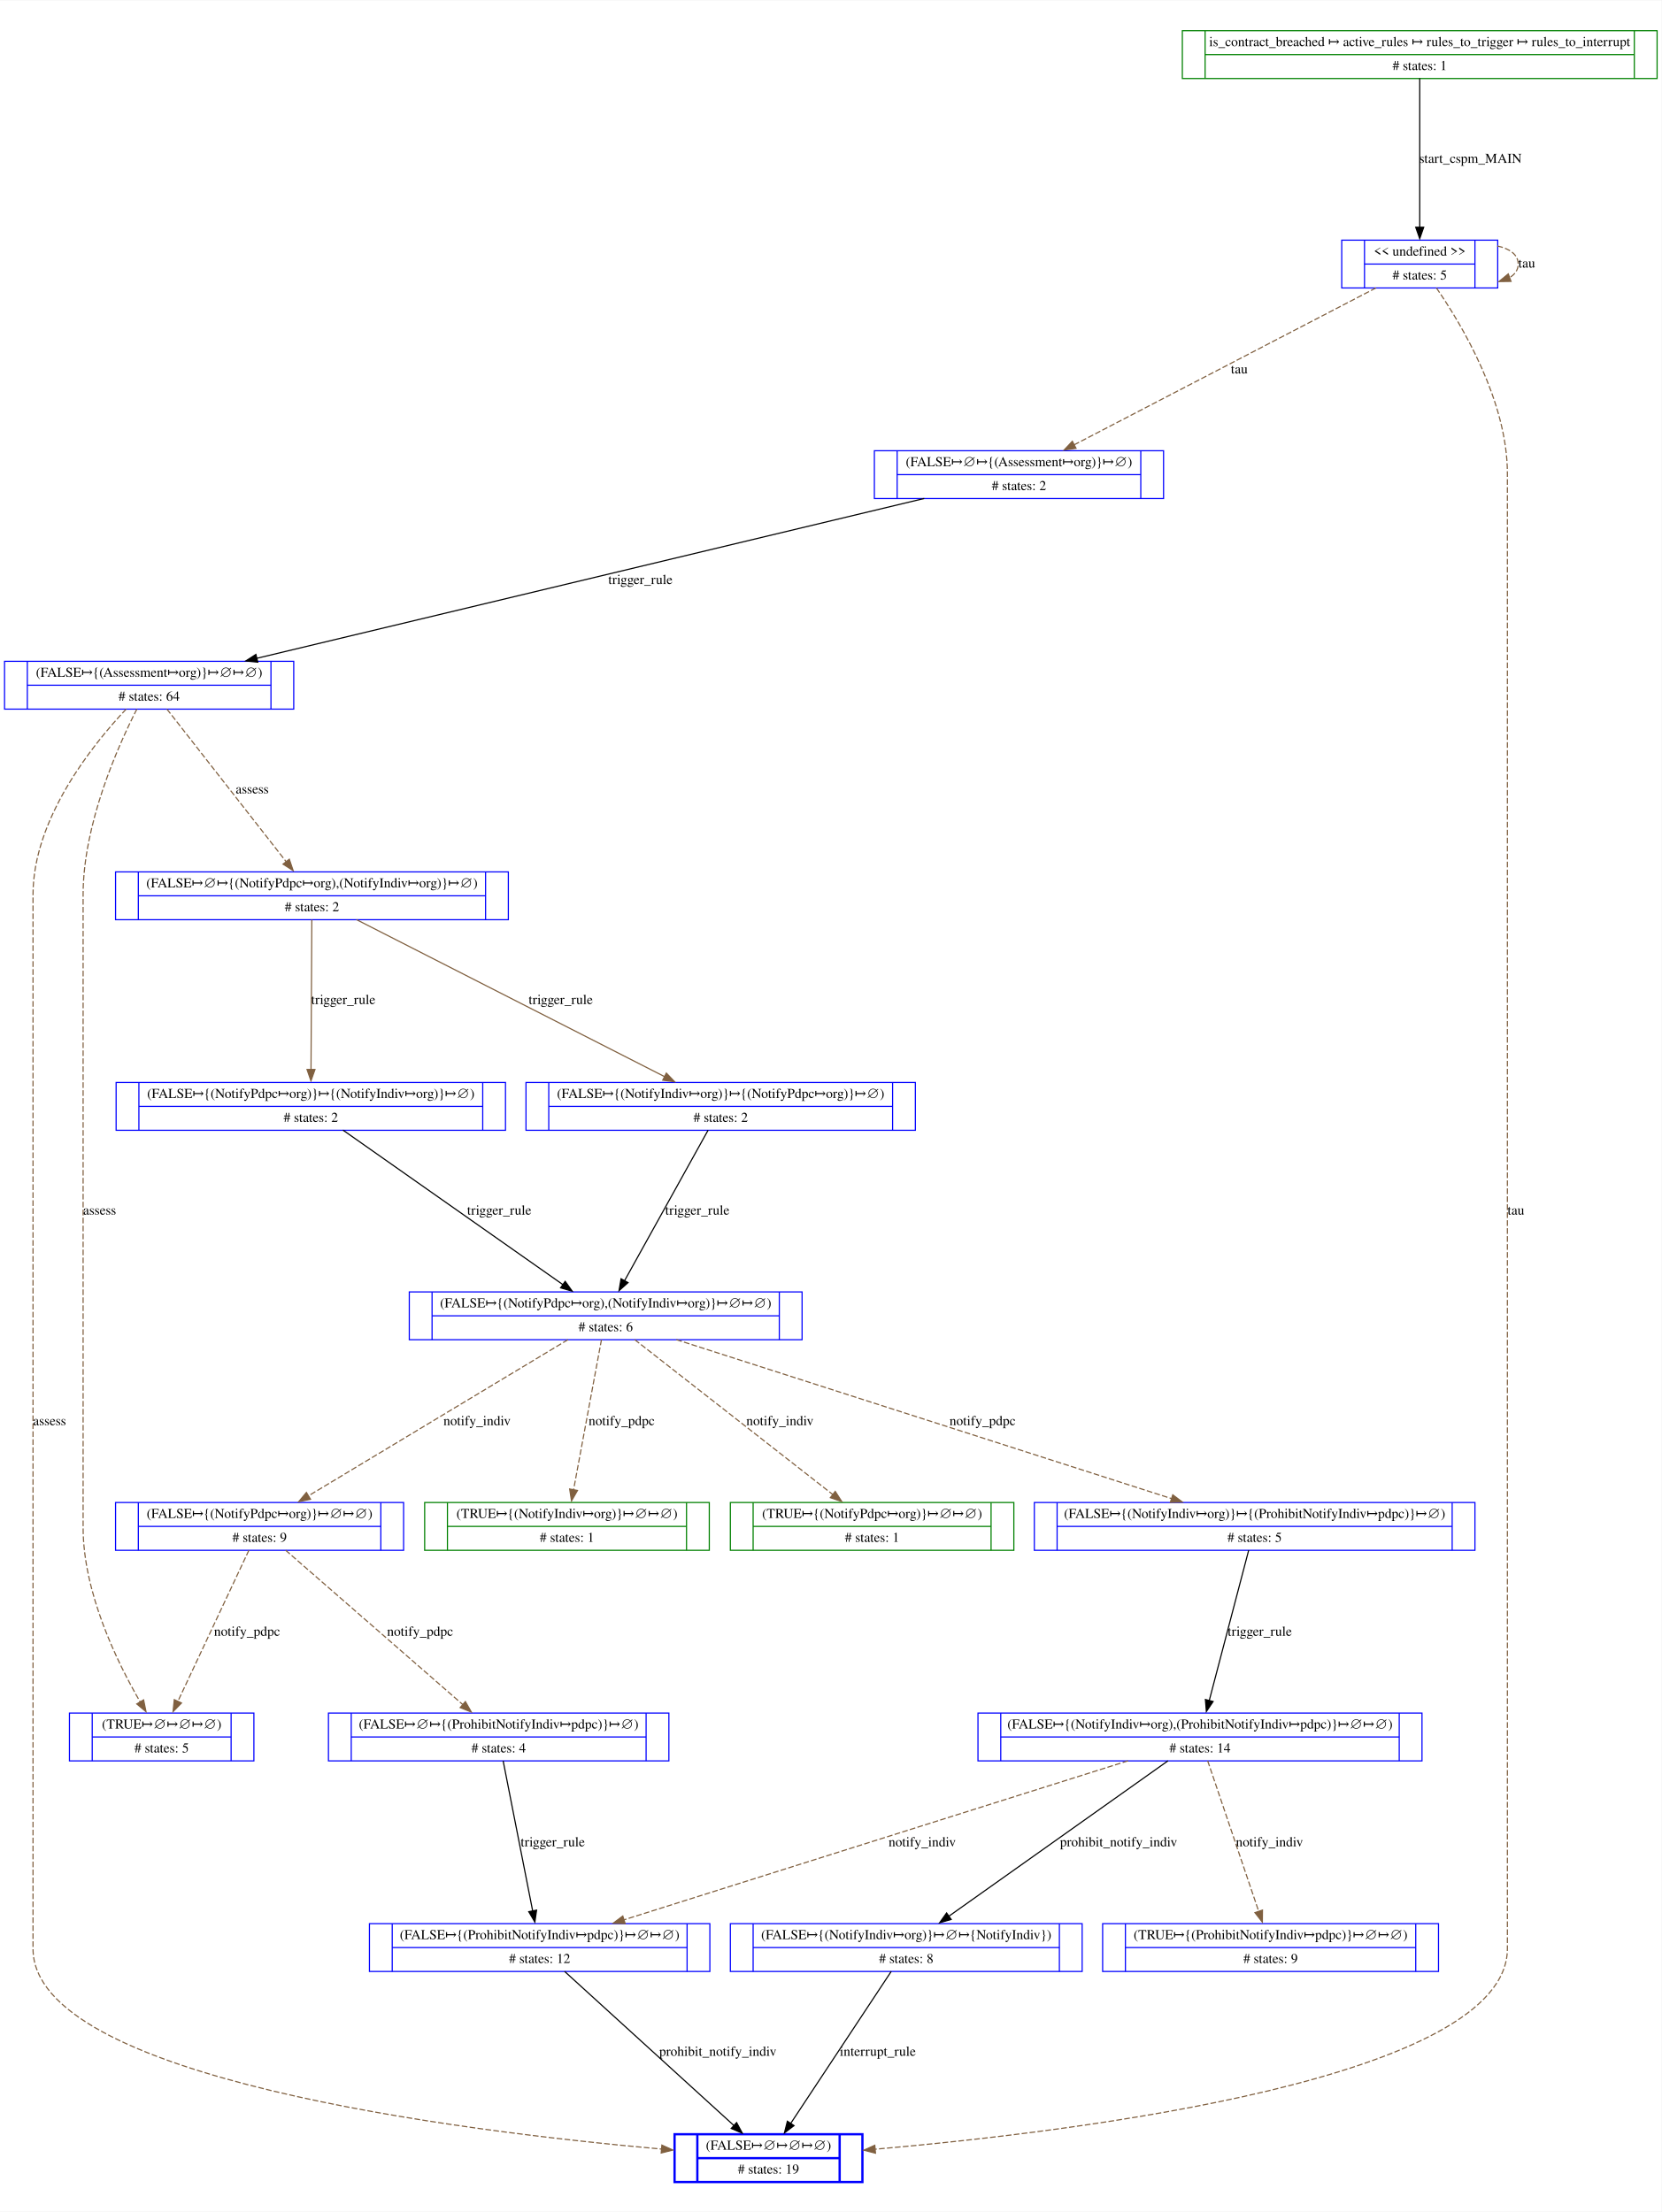
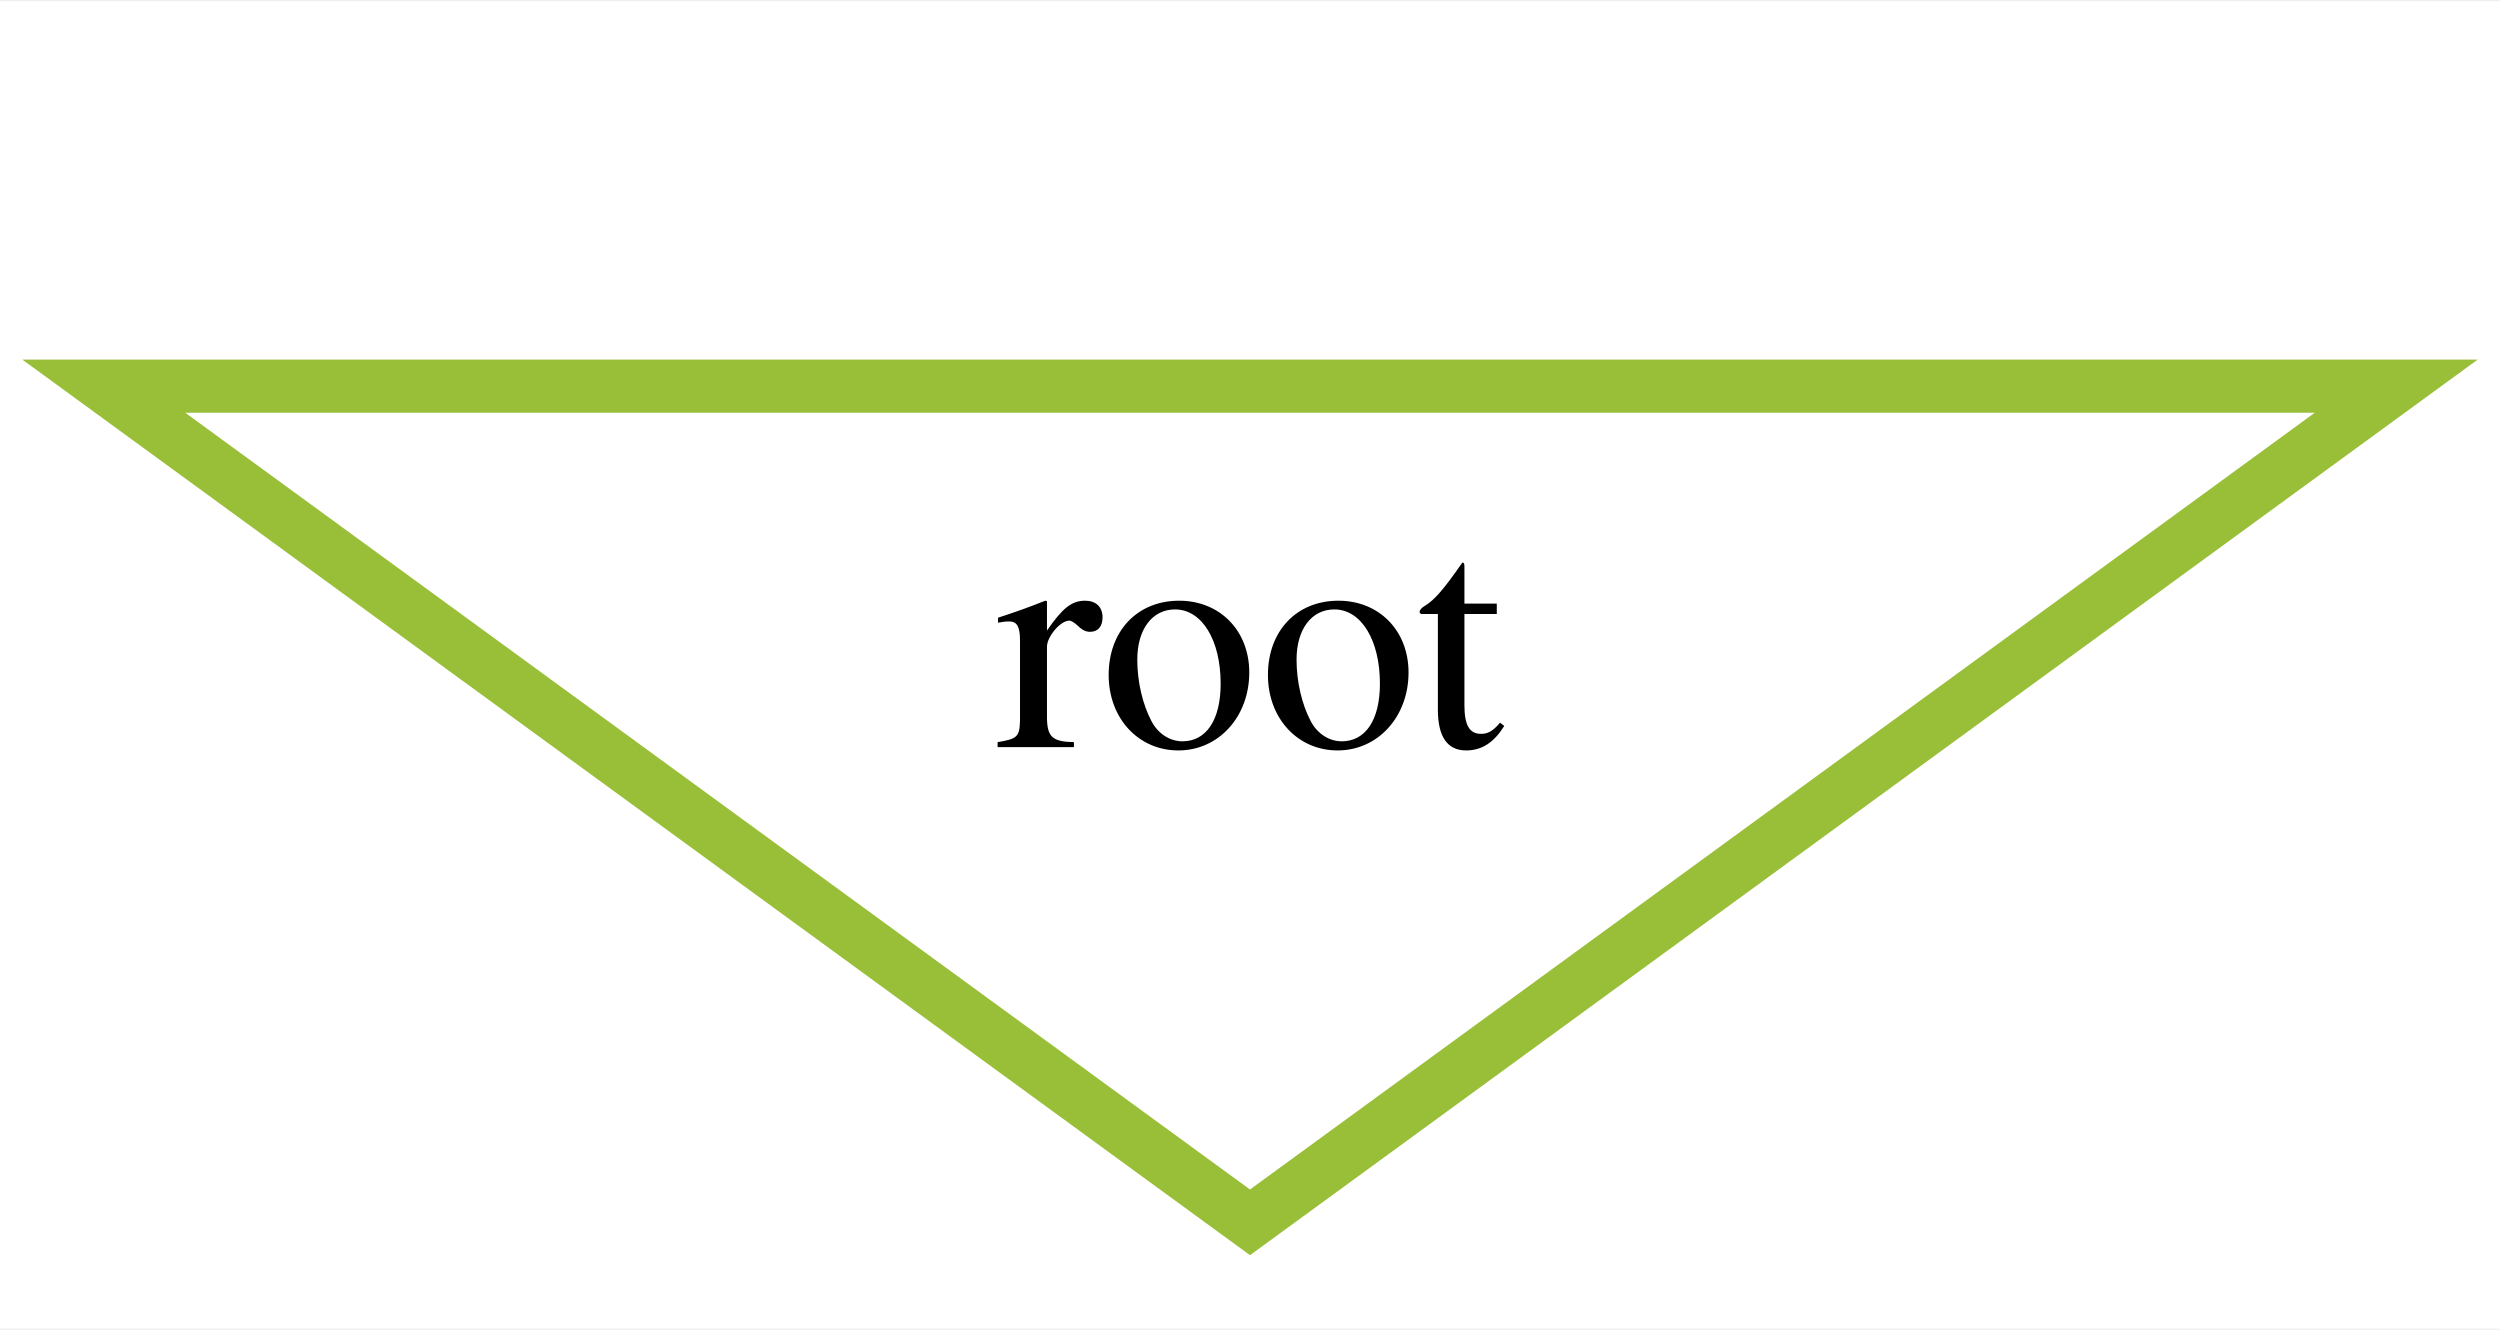
- <svg xmlns="http://www.w3.org/2000/svg" width="540pt" height="719pt" viewBox="0.00 0.00 540.00 718.77">
-   <g id="graph0" class="graph" transform="scale(0.36999 0.36999) rotate(0) translate(4 1938.67)">
-     <polygon fill="white" stroke="none" points="-4,4 -4,-1938.67 1455.5,-1938.67 1455.5,4 -4,4" />
+ <svg xmlns="http://www.w3.org/2000/svg" width="94pt" height="50pt" viewBox="0.00 0.00 94.18 50.00">
+   <g id="graph0" class="graph" transform="scale(1 1) rotate(0) translate(4 46)">
+     <polygon fill="white" stroke="none" points="-4,4 -4,-46 90.18,-46 90.18,4 -4,4" />
    <g id="node1" class="node">
-       <polygon fill="none" stroke="green" points="1034.5,-1870 1034.5,-1912 1451.5,-1912 1451.5,-1870 1034.5,-1870" />
-       <text text-anchor="middle" x="1044.5" y="-1887.9" font-family="Times,serif" font-size="12.00"> </text>
-       <polyline fill="none" stroke="green" points="1054.5,-1870 1054.5,-1912" />
-       <text text-anchor="middle" x="1243" y="-1898.4" font-family="Times,serif" font-size="12.00">is_contract_breached ↦ active_rules ↦ rules_to_trigger ↦ rules_to_interrupt</text>
-       <polyline fill="none" stroke="green" points="1054.5,-1891 1431.5,-1891" />
-       <text text-anchor="middle" x="1243" y="-1877.4" font-family="Times,serif" font-size="12.00"># states: 1</text>
-       <polyline fill="none" stroke="green" points="1431.5,-1870 1431.5,-1912" />
-       <text text-anchor="middle" x="1441.5" y="-1887.9" font-family="Times,serif" font-size="12.00"> </text>
-     </g>
-     <g id="node2" class="node">
-       <polygon fill="none" stroke="blue" points="1174.5,-1686 1174.5,-1728 1311.5,-1728 1311.5,-1686 1174.5,-1686" />
-       <text text-anchor="middle" x="1184.5" y="-1703.9" font-family="Times,serif" font-size="12.00"> </text>
-       <polyline fill="none" stroke="blue" points="1194.5,-1686 1194.5,-1728" />
-       <text text-anchor="middle" x="1243" y="-1714.4" font-family="Times,serif" font-size="12.00">&lt;&lt; undefined &gt;&gt;</text>
-       <polyline fill="none" stroke="blue" points="1194.5,-1707 1291.5,-1707" />
-       <text text-anchor="middle" x="1243" y="-1693.4" font-family="Times,serif" font-size="12.00"># states: 5</text>
-       <polyline fill="none" stroke="blue" points="1291.5,-1686 1291.5,-1728" />
-       <text text-anchor="middle" x="1301.5" y="-1703.9" font-family="Times,serif" font-size="12.00"> </text>
-     </g>
-     <g id="edge1" class="edge">
-       <path fill="none" stroke="black" d="M1243,-1870.18C1243,-1838.59 1243,-1776.57 1243,-1739.05" />
-       <polygon fill="black" stroke="black" points="1246.5,-1739.31 1243,-1729.31 1239.5,-1739.31 1246.5,-1739.31" />
-       <text text-anchor="middle" x="1287.5" y="-1795.9" font-family="Times,serif" font-size="12.00">start_cspm_MAIN</text>
-     </g>
-     <g id="edge2" class="edge">
-       <path fill="none" stroke="#806040" stroke-dasharray="5,2" d="M1311.17,-1722.89C1322.05,-1720.56 1329.5,-1715.27 1329.5,-1707 1329.5,-1701.83 1326.59,-1697.83 1321.75,-1694.98" />
-       <polygon fill="#806040" stroke="#806040" points="1323.19,-1691.78 1312.59,-1691.63 1320.78,-1698.36 1323.19,-1691.78" />
-       <text text-anchor="middle" x="1337" y="-1703.9" font-family="Times,serif" font-size="12.00">tau</text>
-     </g>
-     <g id="node3" class="node">
-       <polygon fill="none" stroke="blue" points="764,-1501 764,-1543 1018,-1543 1018,-1501 764,-1501" />
-       <text text-anchor="middle" x="774" y="-1518.9" font-family="Times,serif" font-size="12.00"> </text>
-       <polyline fill="none" stroke="blue" points="784,-1501 784,-1543" />
-       <text text-anchor="middle" x="891" y="-1529.4" font-family="Times,serif" font-size="12.00">(FALSE↦∅↦{(Assessment↦org)}↦∅)</text>
-       <polyline fill="none" stroke="blue" points="784,-1522 998,-1522" />
-       <text text-anchor="middle" x="891" y="-1508.4" font-family="Times,serif" font-size="12.00"># states: 2</text>
-       <polyline fill="none" stroke="blue" points="998,-1501 998,-1543" />
-       <text text-anchor="middle" x="1008" y="-1518.9" font-family="Times,serif" font-size="12.00"> </text>
-     </g>
-     <g id="edge4" class="edge">
-       <path fill="none" stroke="#806040" stroke-dasharray="5,2" d="M1204.66,-1686.07C1140.12,-1652.52 1009.93,-1584.83 939.27,-1548.1" />
-       <polygon fill="#806040" stroke="#806040" points="941.12,-1545.11 930.64,-1543.61 937.89,-1551.32 941.12,-1545.11" />
-       <text text-anchor="middle" x="1084.5" y="-1610.9" font-family="Times,serif" font-size="12.00">tau</text>
-     </g>
-     <g id="node19" class="node">
-       <polygon fill="none" stroke="blue" stroke-width="2" points="588.5,-22 588.5,-64 753.5,-64 753.5,-22 588.5,-22" />
-       <text text-anchor="middle" x="598.5" y="-39.9" font-family="Times,serif" font-size="12.00"> </text>
-       <polyline fill="none" stroke="blue" stroke-width="2" points="608.5,-22 608.5,-64" />
-       <text text-anchor="middle" x="671" y="-50.4" font-family="Times,serif" font-size="12.00">(FALSE↦∅↦∅↦∅)</text>
-       <polyline fill="none" stroke="blue" stroke-width="2" points="608.5,-43 733.5,-43" />
-       <text text-anchor="middle" x="671" y="-29.4" font-family="Times,serif" font-size="12.00"># states: 19</text>
-       <polyline fill="none" stroke="blue" stroke-width="2" points="733.5,-22 733.5,-64" />
-       <text text-anchor="middle" x="743.5" y="-39.9" font-family="Times,serif" font-size="12.00"> </text>
-     </g>
-     <g id="edge3" class="edge">
-       <path fill="none" stroke="#806040" stroke-dasharray="5,2" d="M1257.66,-1686.03C1280.01,-1653.58 1320,-1586.59 1320,-1523 1320,-1523 1320,-1523 1320,-227 1320,-112.96 944.13,-66.51 764.48,-50.82" />
-       <polygon fill="#806040" stroke="#806040" points="764.97,-47.35 754.7,-49.98 764.37,-54.32 764.97,-47.35" />
-       <text text-anchor="middle" x="1327.5" y="-871.9" font-family="Times,serif" font-size="12.00">tau</text>
-     </g>
-     <g id="node17" class="node">
-       <polygon fill="none" stroke="blue" points="0,-1316 0,-1358 254,-1358 254,-1316 0,-1316" />
-       <text text-anchor="middle" x="10" y="-1333.9" font-family="Times,serif" font-size="12.00"> </text>
-       <polyline fill="none" stroke="blue" points="20,-1316 20,-1358" />
-       <text text-anchor="middle" x="127" y="-1344.4" font-family="Times,serif" font-size="12.00">(FALSE↦{(Assessment↦org)}↦∅↦∅)</text>
-       <polyline fill="none" stroke="blue" points="20,-1337 234,-1337" />
-       <text text-anchor="middle" x="127" y="-1323.4" font-family="Times,serif" font-size="12.00"># states: 64</text>
-       <polyline fill="none" stroke="blue" points="234,-1316 234,-1358" />
-       <text text-anchor="middle" x="244" y="-1333.9" font-family="Times,serif" font-size="12.00"> </text>
-     </g>
-     <g id="edge5" class="edge">
-       <path fill="none" stroke="black" d="M807.78,-1501.07C664.5,-1466.75 372.13,-1396.72 221.45,-1360.62" />
-       <polygon fill="black" stroke="black" points="222.42,-1357.26 211.88,-1358.33 220.78,-1364.06 222.42,-1357.26" />
-       <text text-anchor="middle" x="558.5" y="-1425.9" font-family="Times,serif" font-size="12.00">trigger_rule</text>
-     </g>
-     <g id="node4" class="node">
-       <polygon fill="none" stroke="blue" points="97.5,-1131 97.5,-1173 442.5,-1173 442.5,-1131 97.5,-1131" />
-       <text text-anchor="middle" x="107.5" y="-1148.9" font-family="Times,serif" font-size="12.00"> </text>
-       <polyline fill="none" stroke="blue" points="117.5,-1131 117.5,-1173" />
-       <text text-anchor="middle" x="270" y="-1159.4" font-family="Times,serif" font-size="12.00">(FALSE↦∅↦{(NotifyPdpc↦org),(NotifyIndiv↦org)}↦∅)</text>
-       <polyline fill="none" stroke="blue" points="117.5,-1152 422.5,-1152" />
-       <text text-anchor="middle" x="270" y="-1138.4" font-family="Times,serif" font-size="12.00"># states: 2</text>
-       <polyline fill="none" stroke="blue" points="422.5,-1131 422.5,-1173" />
-       <text text-anchor="middle" x="432.5" y="-1148.9" font-family="Times,serif" font-size="12.00"> </text>
-     </g>
-     <g id="node11" class="node">
-       <polygon fill="none" stroke="blue" points="98,-946 98,-988 440,-988 440,-946 98,-946" />
-       <text text-anchor="middle" x="108" y="-963.9" font-family="Times,serif" font-size="12.00"> </text>
-       <polyline fill="none" stroke="blue" points="118,-946 118,-988" />
-       <text text-anchor="middle" x="269" y="-974.4" font-family="Times,serif" font-size="12.00">(FALSE↦{(NotifyPdpc↦org)}↦{(NotifyIndiv↦org)}↦∅)</text>
-       <polyline fill="none" stroke="blue" points="118,-967 420,-967" />
-       <text text-anchor="middle" x="269" y="-953.4" font-family="Times,serif" font-size="12.00"># states: 2</text>
-       <polyline fill="none" stroke="blue" points="420,-946 420,-988" />
-       <text text-anchor="middle" x="430" y="-963.9" font-family="Times,serif" font-size="12.00"> </text>
-     </g>
-     <g id="edge7" class="edge">
-       <path fill="none" stroke="#806040" d="M269.89,-1131.07C269.72,-1099.3 269.38,-1036.95 269.17,-999.22" />
-       <polygon fill="#806040" stroke="#806040" points="272.67,-999.4 269.12,-989.42 265.67,-999.44 272.67,-999.4" />
-       <text text-anchor="middle" x="297.5" y="-1056.9" font-family="Times,serif" font-size="12.00">trigger_rule</text>
-     </g>
-     <g id="node12" class="node">
-       <polygon fill="none" stroke="blue" points="458,-946 458,-988 800,-988 800,-946 458,-946" />
-       <text text-anchor="middle" x="468" y="-963.9" font-family="Times,serif" font-size="12.00"> </text>
-       <polyline fill="none" stroke="blue" points="478,-946 478,-988" />
-       <text text-anchor="middle" x="629" y="-974.4" font-family="Times,serif" font-size="12.00">(FALSE↦{(NotifyIndiv↦org)}↦{(NotifyPdpc↦org)}↦∅)</text>
-       <polyline fill="none" stroke="blue" points="478,-967 780,-967" />
-       <text text-anchor="middle" x="629" y="-953.4" font-family="Times,serif" font-size="12.00"># states: 2</text>
-       <polyline fill="none" stroke="blue" points="780,-946 780,-988" />
-       <text text-anchor="middle" x="790" y="-963.9" font-family="Times,serif" font-size="12.00"> </text>
-     </g>
-     <g id="edge8" class="edge">
-       <path fill="none" stroke="#806040" d="M309.1,-1131.07C374.92,-1097.52 507.7,-1029.83 579.77,-993.1" />
-       <polygon fill="#806040" stroke="#806040" points="581.28,-996.26 588.6,-988.6 578.1,-990.02 581.28,-996.26" />
-       <text text-anchor="middle" x="488.5" y="-1056.9" font-family="Times,serif" font-size="12.00">trigger_rule</text>
-     </g>
-     <g id="node5" class="node">
-       <polygon fill="none" stroke="green" points="369,-577 369,-619 619,-619 619,-577 369,-577" />
-       <text text-anchor="middle" x="379" y="-594.9" font-family="Times,serif" font-size="12.00"> </text>
-       <polyline fill="none" stroke="green" points="389,-577 389,-619" />
-       <text text-anchor="middle" x="494" y="-605.4" font-family="Times,serif" font-size="12.00">(TRUE↦{(NotifyIndiv↦org)}↦∅↦∅)</text>
-       <polyline fill="none" stroke="green" points="389,-598 599,-598" />
-       <text text-anchor="middle" x="494" y="-584.4" font-family="Times,serif" font-size="12.00"># states: 1</text>
-       <polyline fill="none" stroke="green" points="599,-577 599,-619" />
-       <text text-anchor="middle" x="609" y="-594.9" font-family="Times,serif" font-size="12.00"> </text>
-     </g>
-     <g id="node6" class="node">
-       <polygon fill="none" stroke="green" points="637.5,-577 637.5,-619 886.5,-619 886.5,-577 637.5,-577" />
-       <text text-anchor="middle" x="647.5" y="-594.9" font-family="Times,serif" font-size="12.00"> </text>
-       <polyline fill="none" stroke="green" points="657.5,-577 657.5,-619" />
-       <text text-anchor="middle" x="762" y="-605.4" font-family="Times,serif" font-size="12.00">(TRUE↦{(NotifyPdpc↦org)}↦∅↦∅)</text>
-       <polyline fill="none" stroke="green" points="657.5,-598 866.5,-598" />
-       <text text-anchor="middle" x="762" y="-584.4" font-family="Times,serif" font-size="12.00"># states: 1</text>
-       <polyline fill="none" stroke="green" points="866.5,-577 866.5,-619" />
-       <text text-anchor="middle" x="876.5" y="-594.9" font-family="Times,serif" font-size="12.00"> </text>
-     </g>
-     <g id="node7" class="node">
-       <polygon fill="none" stroke="blue" points="637.5,-207 637.5,-249 946.5,-249 946.5,-207 637.5,-207" />
-       <text text-anchor="middle" x="647.5" y="-224.9" font-family="Times,serif" font-size="12.00"> </text>
-       <polyline fill="none" stroke="blue" points="657.5,-207 657.5,-249" />
-       <text text-anchor="middle" x="792" y="-235.4" font-family="Times,serif" font-size="12.00">(FALSE↦{(NotifyIndiv↦org)}↦∅↦{NotifyIndiv})</text>
-       <polyline fill="none" stroke="blue" points="657.5,-228 926.5,-228" />
-       <text text-anchor="middle" x="792" y="-214.4" font-family="Times,serif" font-size="12.00"># states: 8</text>
-       <polyline fill="none" stroke="blue" points="926.5,-207 926.5,-249" />
-       <text text-anchor="middle" x="936.5" y="-224.9" font-family="Times,serif" font-size="12.00"> </text>
-     </g>
-     <g id="edge21" class="edge">
-       <path fill="none" stroke="black" d="M778.82,-207.07C757.45,-174.75 715.15,-110.78 690.36,-73.28" />
-       <polygon fill="black" stroke="black" points="693.43,-71.58 685,-65.17 687.59,-75.44 693.43,-71.58" />
-       <text text-anchor="middle" x="767" y="-132.9" font-family="Times,serif" font-size="12.00">interrupt_rule</text>
-     </g>
-     <g id="node8" class="node">
-       <polygon fill="none" stroke="blue" points="855,-392 855,-434 1245,-434 1245,-392 855,-392" />
-       <text text-anchor="middle" x="865" y="-409.9" font-family="Times,serif" font-size="12.00"> </text>
-       <polyline fill="none" stroke="blue" points="875,-392 875,-434" />
-       <text text-anchor="middle" x="1050" y="-420.4" font-family="Times,serif" font-size="12.00">(FALSE↦{(NotifyIndiv↦org),(ProhibitNotifyIndiv↦pdpc)}↦∅↦∅)</text>
-       <polyline fill="none" stroke="blue" points="875,-413 1225,-413" />
-       <text text-anchor="middle" x="1050" y="-399.4" font-family="Times,serif" font-size="12.00"># states: 14</text>
-       <polyline fill="none" stroke="blue" points="1225,-392 1225,-434" />
-       <text text-anchor="middle" x="1235" y="-409.9" font-family="Times,serif" font-size="12.00"> </text>
-     </g>
-     <g id="edge18" class="edge">
-       <path fill="none" stroke="black" d="M1021.9,-392.07C975.18,-358.93 881.51,-292.49 829.31,-255.46" />
-       <polygon fill="black" stroke="black" points="831.48,-252.71 821.3,-249.78 827.43,-258.42 831.48,-252.71" />
-       <text text-anchor="middle" x="978.5" y="-316.9" font-family="Times,serif" font-size="12.00">prohibit_notify_indiv</text>
-     </g>
-     <g id="node9" class="node">
-       <polygon fill="none" stroke="blue" points="320.5,-207 320.5,-249 619.5,-249 619.5,-207 320.5,-207" />
-       <text text-anchor="middle" x="330.5" y="-224.9" font-family="Times,serif" font-size="12.00"> </text>
-       <polyline fill="none" stroke="blue" points="340.5,-207 340.5,-249" />
-       <text text-anchor="middle" x="470" y="-235.4" font-family="Times,serif" font-size="12.00">(FALSE↦{(ProhibitNotifyIndiv↦pdpc)}↦∅↦∅)</text>
-       <polyline fill="none" stroke="blue" points="340.5,-228 599.5,-228" />
-       <text text-anchor="middle" x="470" y="-214.4" font-family="Times,serif" font-size="12.00"># states: 12</text>
-       <polyline fill="none" stroke="blue" points="599.5,-207 599.5,-249" />
-       <text text-anchor="middle" x="609.5" y="-224.9" font-family="Times,serif" font-size="12.00"> </text>
-     </g>
-     <g id="edge19" class="edge">
-       <path fill="none" stroke="#806040" stroke-dasharray="5,2" d="M986.83,-392.07C878.74,-357.97 658.91,-288.6 543.89,-252.31" />
-       <polygon fill="#806040" stroke="#806040" points="545.13,-249.03 534.54,-249.36 543.02,-255.71 545.13,-249.03" />
-       <text text-anchor="middle" x="806" y="-316.9" font-family="Times,serif" font-size="12.00">notify_indiv</text>
-     </g>
-     <g id="node10" class="node">
-       <polygon fill="none" stroke="blue" points="964.5,-207 964.5,-249 1259.5,-249 1259.5,-207 964.5,-207" />
-       <text text-anchor="middle" x="974.5" y="-224.9" font-family="Times,serif" font-size="12.00"> </text>
-       <polyline fill="none" stroke="blue" points="984.5,-207 984.5,-249" />
-       <text text-anchor="middle" x="1112" y="-235.4" font-family="Times,serif" font-size="12.00">(TRUE↦{(ProhibitNotifyIndiv↦pdpc)}↦∅↦∅)</text>
-       <polyline fill="none" stroke="blue" points="984.5,-228 1239.5,-228" />
-       <text text-anchor="middle" x="1112" y="-214.4" font-family="Times,serif" font-size="12.00"># states: 9</text>
-       <polyline fill="none" stroke="blue" points="1239.5,-207 1239.5,-249" />
-       <text text-anchor="middle" x="1249.5" y="-224.9" font-family="Times,serif" font-size="12.00"> </text>
-     </g>
-     <g id="edge20" class="edge">
-       <path fill="none" stroke="#806040" stroke-dasharray="5,2" d="M1056.75,-392.07C1067.56,-360.17 1088.82,-297.41 1101.59,-259.73" />
-       <polygon fill="#806040" stroke="#806040" points="1104.88,-260.94 1104.77,-250.34 1098.25,-258.69 1104.88,-260.94" />
-       <text text-anchor="middle" x="1111" y="-316.9" font-family="Times,serif" font-size="12.00">notify_indiv</text>
-     </g>
-     <g id="edge22" class="edge">
-       <path fill="none" stroke="black" d="M491.89,-207.07C527.91,-174.27 599.75,-108.87 640.66,-71.63" />
-       <polygon fill="black" stroke="black" points="642.98,-74.25 648.01,-64.93 638.26,-69.07 642.98,-74.25" />
-       <text text-anchor="middle" x="626.5" y="-132.9" font-family="Times,serif" font-size="12.00">prohibit_notify_indiv</text>
-     </g>
-     <g id="node13" class="node">
-       <polygon fill="none" stroke="blue" points="355.5,-762 355.5,-804 700.5,-804 700.5,-762 355.5,-762" />
-       <text text-anchor="middle" x="365.5" y="-779.9" font-family="Times,serif" font-size="12.00"> </text>
-       <polyline fill="none" stroke="blue" points="375.5,-762 375.5,-804" />
-       <text text-anchor="middle" x="528" y="-790.4" font-family="Times,serif" font-size="12.00">(FALSE↦{(NotifyPdpc↦org),(NotifyIndiv↦org)}↦∅↦∅)</text>
-       <polyline fill="none" stroke="blue" points="375.5,-783 680.5,-783" />
-       <text text-anchor="middle" x="528" y="-769.4" font-family="Times,serif" font-size="12.00"># states: 6</text>
-       <polyline fill="none" stroke="blue" points="680.5,-762 680.5,-804" />
-       <text text-anchor="middle" x="690.5" y="-779.9" font-family="Times,serif" font-size="12.00"> </text>
-     </g>
-     <g id="edge10" class="edge">
-       <path fill="none" stroke="black" d="M297.21,-946.18C344.11,-913.22 438.14,-847.14 490.54,-810.32" />
-       <polygon fill="black" stroke="black" points="492.42,-813.28 498.59,-804.67 488.39,-807.56 492.42,-813.28" />
-       <text text-anchor="middle" x="434.5" y="-871.9" font-family="Times,serif" font-size="12.00">trigger_rule</text>
-     </g>
-     <g id="edge11" class="edge">
-       <path fill="none" stroke="black" d="M618,-946.18C600.24,-914.18 565.16,-850.95 544.43,-813.6" />
-       <polygon fill="black" stroke="black" points="547.63,-812.17 539.72,-805.12 541.51,-815.56 547.63,-812.17" />
-       <text text-anchor="middle" x="608.5" y="-871.9" font-family="Times,serif" font-size="12.00">trigger_rule</text>
-     </g>
-     <g id="edge16" class="edge">
-       <path fill="none" stroke="#806040" stroke-dasharray="5,2" d="M524.3,-762.07C518.4,-730.3 506.81,-667.95 499.8,-630.22" />
-       <polygon fill="#806040" stroke="#806040" points="503.24,-629.59 497.98,-620.4 496.36,-630.87 503.24,-629.59" />
-       <text text-anchor="middle" x="542" y="-686.9" font-family="Times,serif" font-size="12.00">notify_pdpc</text>
-     </g>
-     <g id="edge17" class="edge">
-       <path fill="none" stroke="#806040" stroke-dasharray="5,2" d="M553.49,-762.07C595.69,-729.07 680.11,-663.04 727.57,-625.93" />
-       <polygon fill="#806040" stroke="#806040" points="729.63,-628.76 735.35,-619.84 725.32,-623.24 729.63,-628.76" />
-       <text text-anchor="middle" x="681" y="-686.9" font-family="Times,serif" font-size="12.00">notify_indiv</text>
-     </g>
-     <g id="node14" class="node">
-       <polygon fill="none" stroke="blue" points="904.5,-577 904.5,-619 1291.5,-619 1291.5,-577 904.5,-577" />
-       <text text-anchor="middle" x="914.5" y="-594.9" font-family="Times,serif" font-size="12.00"> </text>
-       <polyline fill="none" stroke="blue" points="924.5,-577 924.5,-619" />
-       <text text-anchor="middle" x="1098" y="-605.4" font-family="Times,serif" font-size="12.00">(FALSE↦{(NotifyIndiv↦org)}↦{(ProhibitNotifyIndiv↦pdpc)}↦∅)</text>
-       <polyline fill="none" stroke="blue" points="924.5,-598 1271.5,-598" />
-       <text text-anchor="middle" x="1098" y="-584.4" font-family="Times,serif" font-size="12.00"># states: 5</text>
-       <polyline fill="none" stroke="blue" points="1271.5,-577 1271.5,-619" />
-       <text text-anchor="middle" x="1281.5" y="-594.9" font-family="Times,serif" font-size="12.00"> </text>
-     </g>
-     <g id="edge12" class="edge">
-       <path fill="none" stroke="#806040" stroke-dasharray="5,2" d="M590.09,-762.07C696.2,-728 911.91,-658.74 1025.04,-622.42" />
-       <polygon fill="#806040" stroke="#806040" points="1026.1,-625.76 1034.55,-619.37 1023.96,-619.1 1026.1,-625.76" />
-       <text text-anchor="middle" x="859" y="-686.9" font-family="Times,serif" font-size="12.00">notify_pdpc</text>
-     </g>
-     <g id="node15" class="node">
-       <polygon fill="none" stroke="blue" points="97.5,-577 97.5,-619 350.5,-619 350.5,-577 97.5,-577" />
-       <text text-anchor="middle" x="107.5" y="-594.9" font-family="Times,serif" font-size="12.00"> </text>
-       <polyline fill="none" stroke="blue" points="117.5,-577 117.5,-619" />
-       <text text-anchor="middle" x="224" y="-605.4" font-family="Times,serif" font-size="12.00">(FALSE↦{(NotifyPdpc↦org)}↦∅↦∅)</text>
-       <polyline fill="none" stroke="blue" points="117.5,-598 330.5,-598" />
-       <text text-anchor="middle" x="224" y="-584.4" font-family="Times,serif" font-size="12.00"># states: 9</text>
-       <polyline fill="none" stroke="blue" points="330.5,-577 330.5,-619" />
-       <text text-anchor="middle" x="340.5" y="-594.9" font-family="Times,serif" font-size="12.00"> </text>
-     </g>
-     <g id="edge13" class="edge">
-       <path fill="none" stroke="#806040" stroke-dasharray="5,2" d="M494.89,-762.07C439.49,-728.72 328.1,-661.66 266.82,-624.78" />
-       <polygon fill="#806040" stroke="#806040" points="268.74,-621.85 258.37,-619.69 265.13,-627.84 268.74,-621.85" />
-       <text text-anchor="middle" x="415" y="-686.9" font-family="Times,serif" font-size="12.00">notify_indiv</text>
-     </g>
-     <g id="edge14" class="edge">
-       <path fill="none" stroke="black" d="M1092.77,-577.07C1084.4,-545.17 1067.94,-482.41 1058.06,-444.73" />
-       <polygon fill="black" stroke="black" points="1061.53,-444.16 1055.61,-435.37 1054.76,-445.93 1061.53,-444.16" />
-       <text text-anchor="middle" x="1102.5" y="-501.9" font-family="Times,serif" font-size="12.00">trigger_rule</text>
-     </g>
-     <g id="node16" class="node">
-       <polygon fill="none" stroke="blue" points="284.5,-392 284.5,-434 583.5,-434 583.5,-392 284.5,-392" />
-       <text text-anchor="middle" x="294.5" y="-409.9" font-family="Times,serif" font-size="12.00"> </text>
-       <polyline fill="none" stroke="blue" points="304.5,-392 304.5,-434" />
-       <text text-anchor="middle" x="434" y="-420.4" font-family="Times,serif" font-size="12.00">(FALSE↦∅↦{(ProhibitNotifyIndiv↦pdpc)}↦∅)</text>
-       <polyline fill="none" stroke="blue" points="304.5,-413 563.5,-413" />
-       <text text-anchor="middle" x="434" y="-399.4" font-family="Times,serif" font-size="12.00"># states: 4</text>
-       <polyline fill="none" stroke="blue" points="563.5,-392 563.5,-434" />
-       <text text-anchor="middle" x="573.5" y="-409.9" font-family="Times,serif" font-size="12.00"> </text>
-     </g>
-     <g id="edge15" class="edge">
-       <path fill="none" stroke="#806040" stroke-dasharray="5,2" d="M246.87,-577.07C284.59,-544.2 359.88,-478.59 402.57,-441.39" />
-       <polygon fill="#806040" stroke="#806040" points="404.77,-444.11 410.01,-434.9 400.18,-438.83 404.77,-444.11" />
-       <text text-anchor="middle" x="365" y="-501.9" font-family="Times,serif" font-size="12.00">notify_pdpc</text>
-     </g>
-     <g id="node18" class="node">
-       <polygon fill="none" stroke="blue" points="57,-392 57,-434 219,-434 219,-392 57,-392" />
-       <text text-anchor="middle" x="67" y="-409.9" font-family="Times,serif" font-size="12.00"> </text>
-       <polyline fill="none" stroke="blue" points="77,-392 77,-434" />
-       <text text-anchor="middle" x="138" y="-420.4" font-family="Times,serif" font-size="12.00">(TRUE↦∅↦∅↦∅)</text>
-       <polyline fill="none" stroke="blue" points="77,-413 199,-413" />
-       <text text-anchor="middle" x="138" y="-399.4" font-family="Times,serif" font-size="12.00"># states: 5</text>
-       <polyline fill="none" stroke="blue" points="199,-392 199,-434" />
-       <text text-anchor="middle" x="209" y="-409.9" font-family="Times,serif" font-size="12.00"> </text>
-     </g>
-     <g id="edge23" class="edge">
-       <path fill="none" stroke="#806040" stroke-dasharray="5,2" d="M214.63,-577.07C199.58,-545.03 169.89,-481.87 152.21,-444.25" />
-       <polygon fill="#806040" stroke="#806040" points="155.42,-442.84 148,-435.28 149.09,-445.82 155.42,-442.84" />
-       <text text-anchor="middle" x="213" y="-501.9" font-family="Times,serif" font-size="12.00">notify_pdpc</text>
-     </g>
-     <g id="edge24" class="edge">
-       <path fill="none" stroke="black" d="M437.92,-392.07C444.2,-360.17 456.54,-297.41 463.95,-259.73" />
-       <polygon fill="black" stroke="black" points="467.3,-260.88 465.79,-250.39 460.43,-259.53 467.3,-260.88" />
-       <text text-anchor="middle" x="481.5" y="-316.9" font-family="Times,serif" font-size="12.00">trigger_rule</text>
-     </g>
-     <g id="edge6" class="edge">
-       <path fill="none" stroke="#806040" stroke-dasharray="5,2" d="M142.58,-1316.07C167.93,-1283.62 218.24,-1219.23 247.49,-1181.81" />
-       <polygon fill="#806040" stroke="#806040" points="250.11,-1184.14 253.51,-1174.1 244.6,-1179.83 250.11,-1184.14" />
-       <text text-anchor="middle" x="217.5" y="-1241.9" font-family="Times,serif" font-size="12.00">assess</text>
-     </g>
-     <g id="edge9" class="edge">
-       <path fill="none" stroke="#806040" stroke-dasharray="5,2" d="M116.23,-1316.07C99.45,-1283.14 69,-1214.82 69,-1153 69,-1153 69,-1153 69,-597 69,-539.83 98.85,-478.7 119.28,-443.55" />
-       <polygon fill="#806040" stroke="#806040" points="122.13,-445.61 124.25,-435.23 116.12,-442.02 122.13,-445.61" />
-       <text text-anchor="middle" x="83.5" y="-871.9" font-family="Times,serif" font-size="12.00">assess</text>
-     </g>
-     <g id="edge25" class="edge">
-       <path fill="none" stroke="#806040" stroke-dasharray="5,2" d="M106.85,-1316.08C77.12,-1284.47 25,-1219.56 25,-1153 25,-1153 25,-1153 25,-227 25,-113.59 398.19,-66.86 577.28,-50.96" />
-       <polygon fill="#806040" stroke="#806040" points="577.36,-54.47 587.02,-50.11 576.75,-47.5 577.36,-54.47" />
-       <text text-anchor="middle" x="39.5" y="-686.9" font-family="Times,serif" font-size="12.00">assess</text>
+       <polygon fill="none" stroke="#99bf38" stroke-width="2" points="43.09,0 86.27,-31.5 -0.09,-31.5 43.09,0" />
+       <text text-anchor="middle" x="43.09" y="-17.9" font-family="Times,serif" font-size="12.00">root</text>
    </g>
  </g>
</svg>
